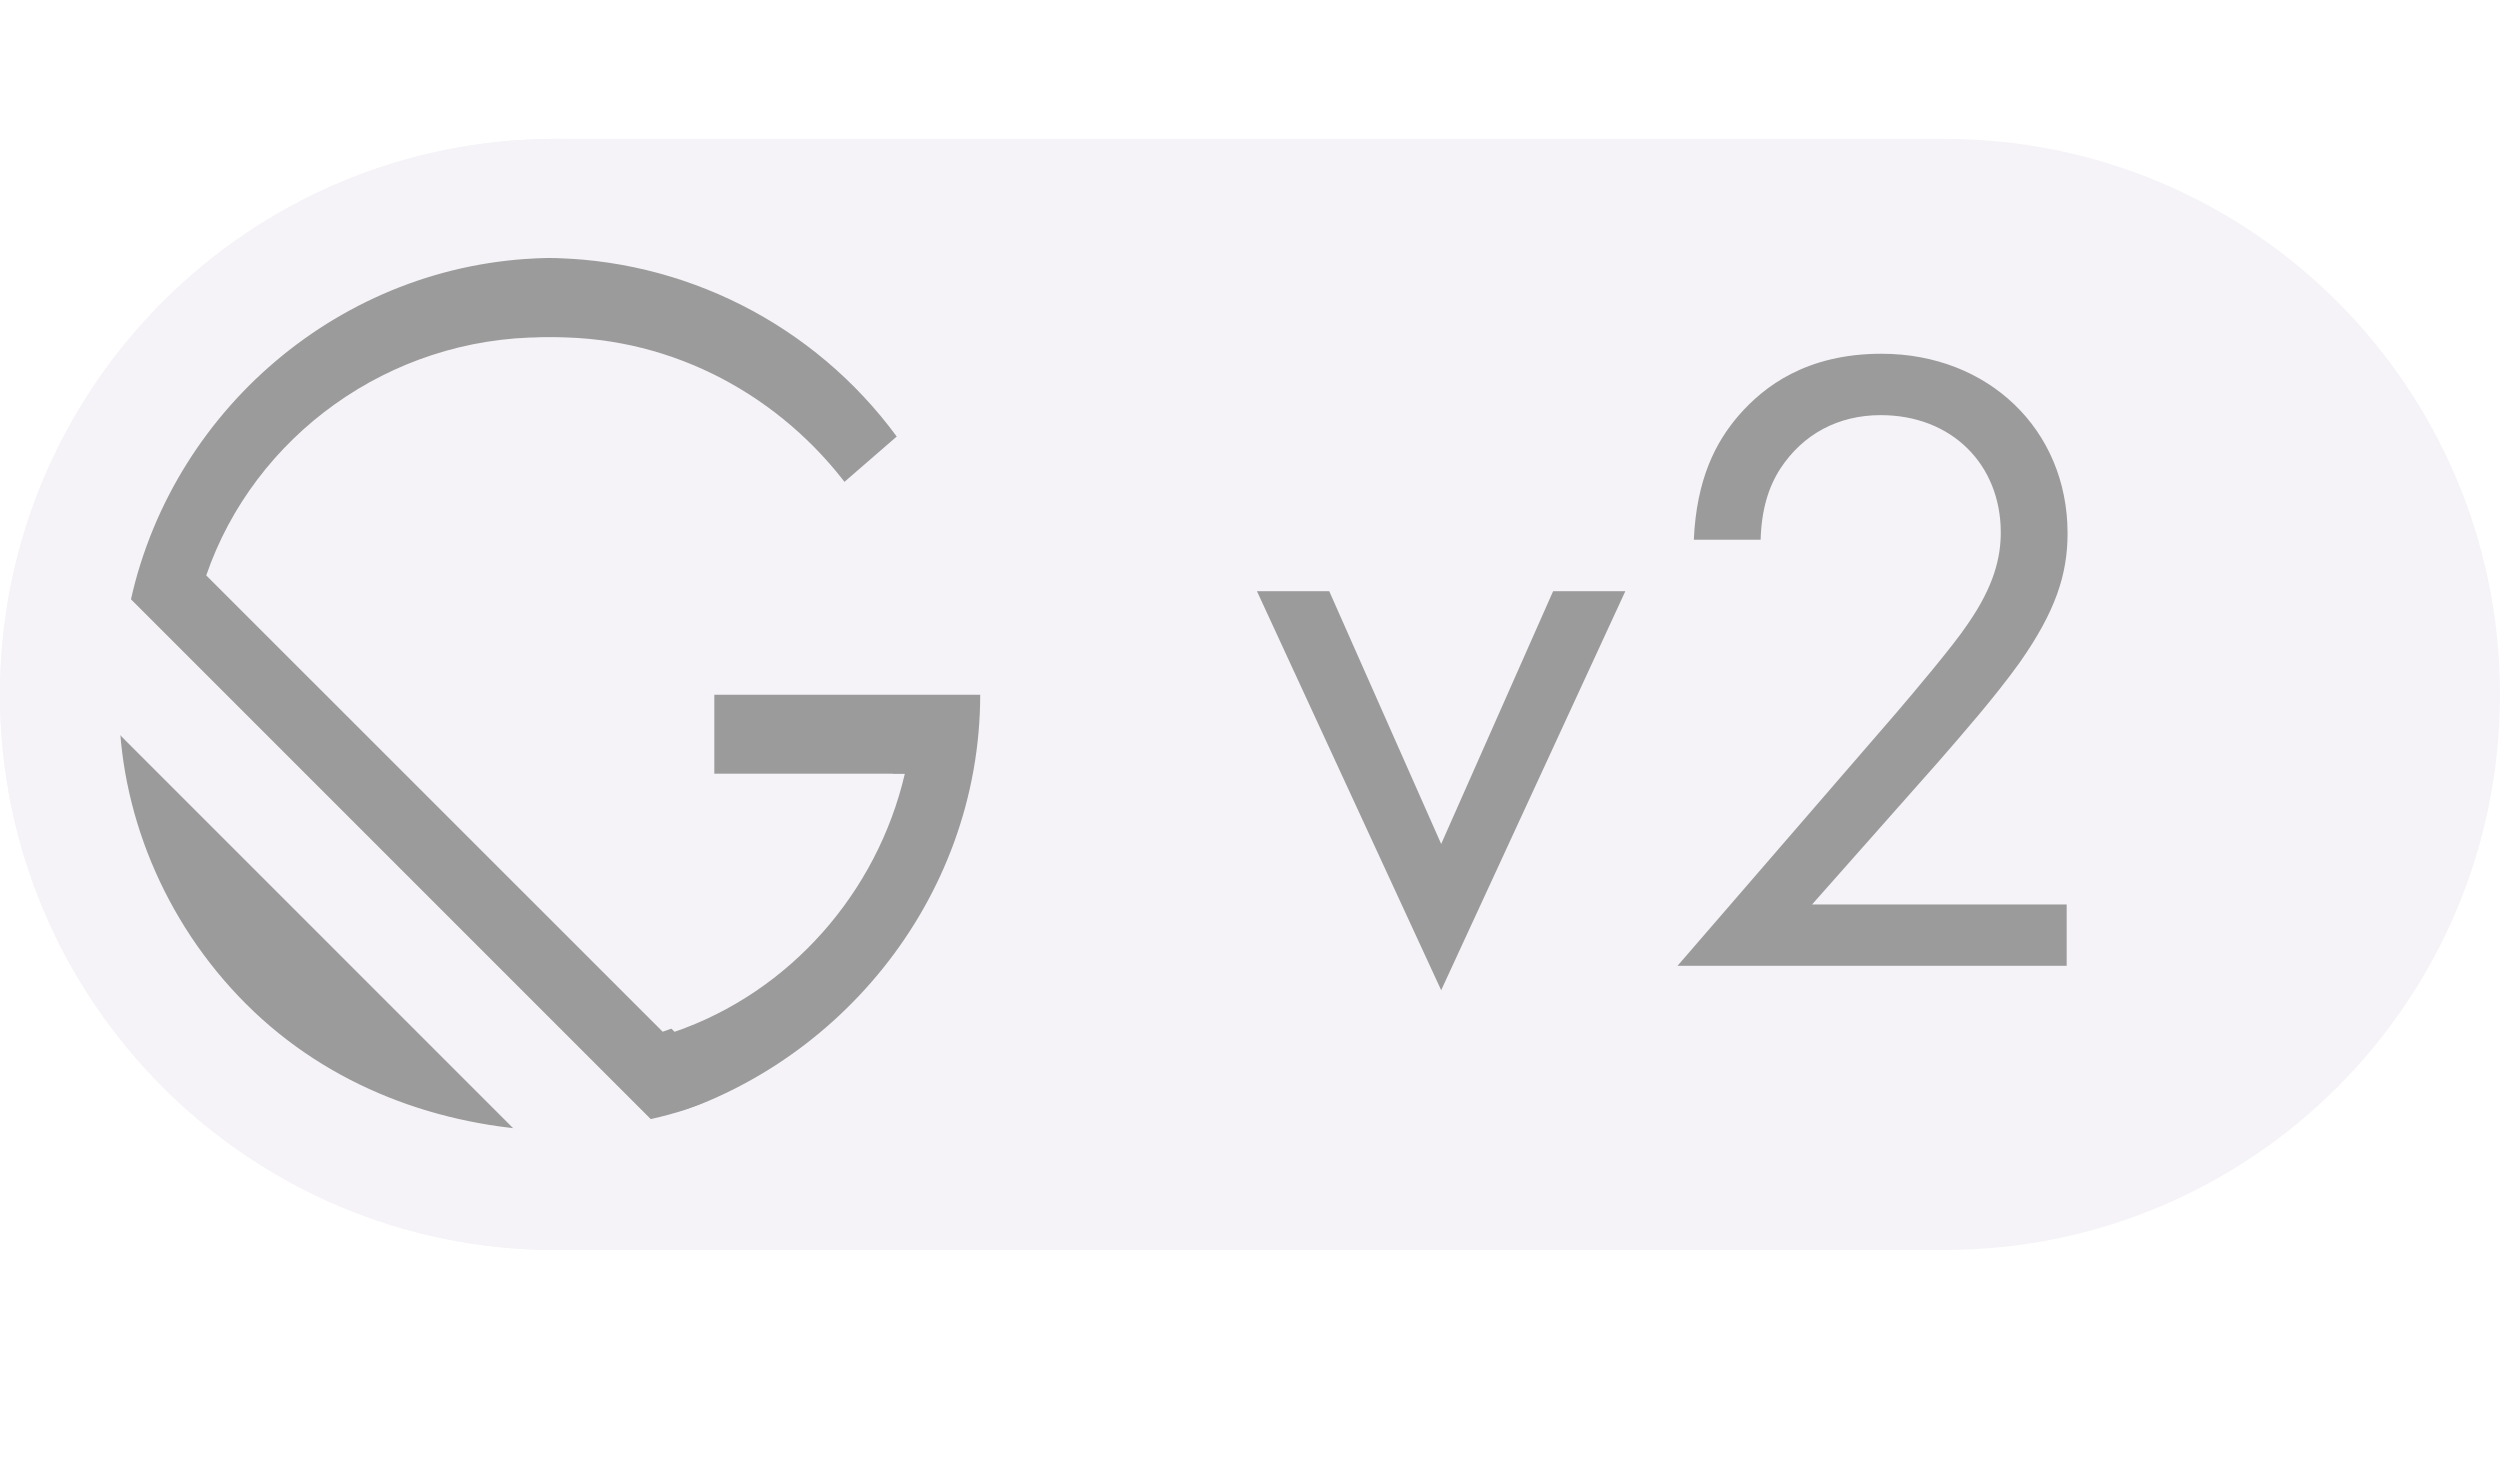
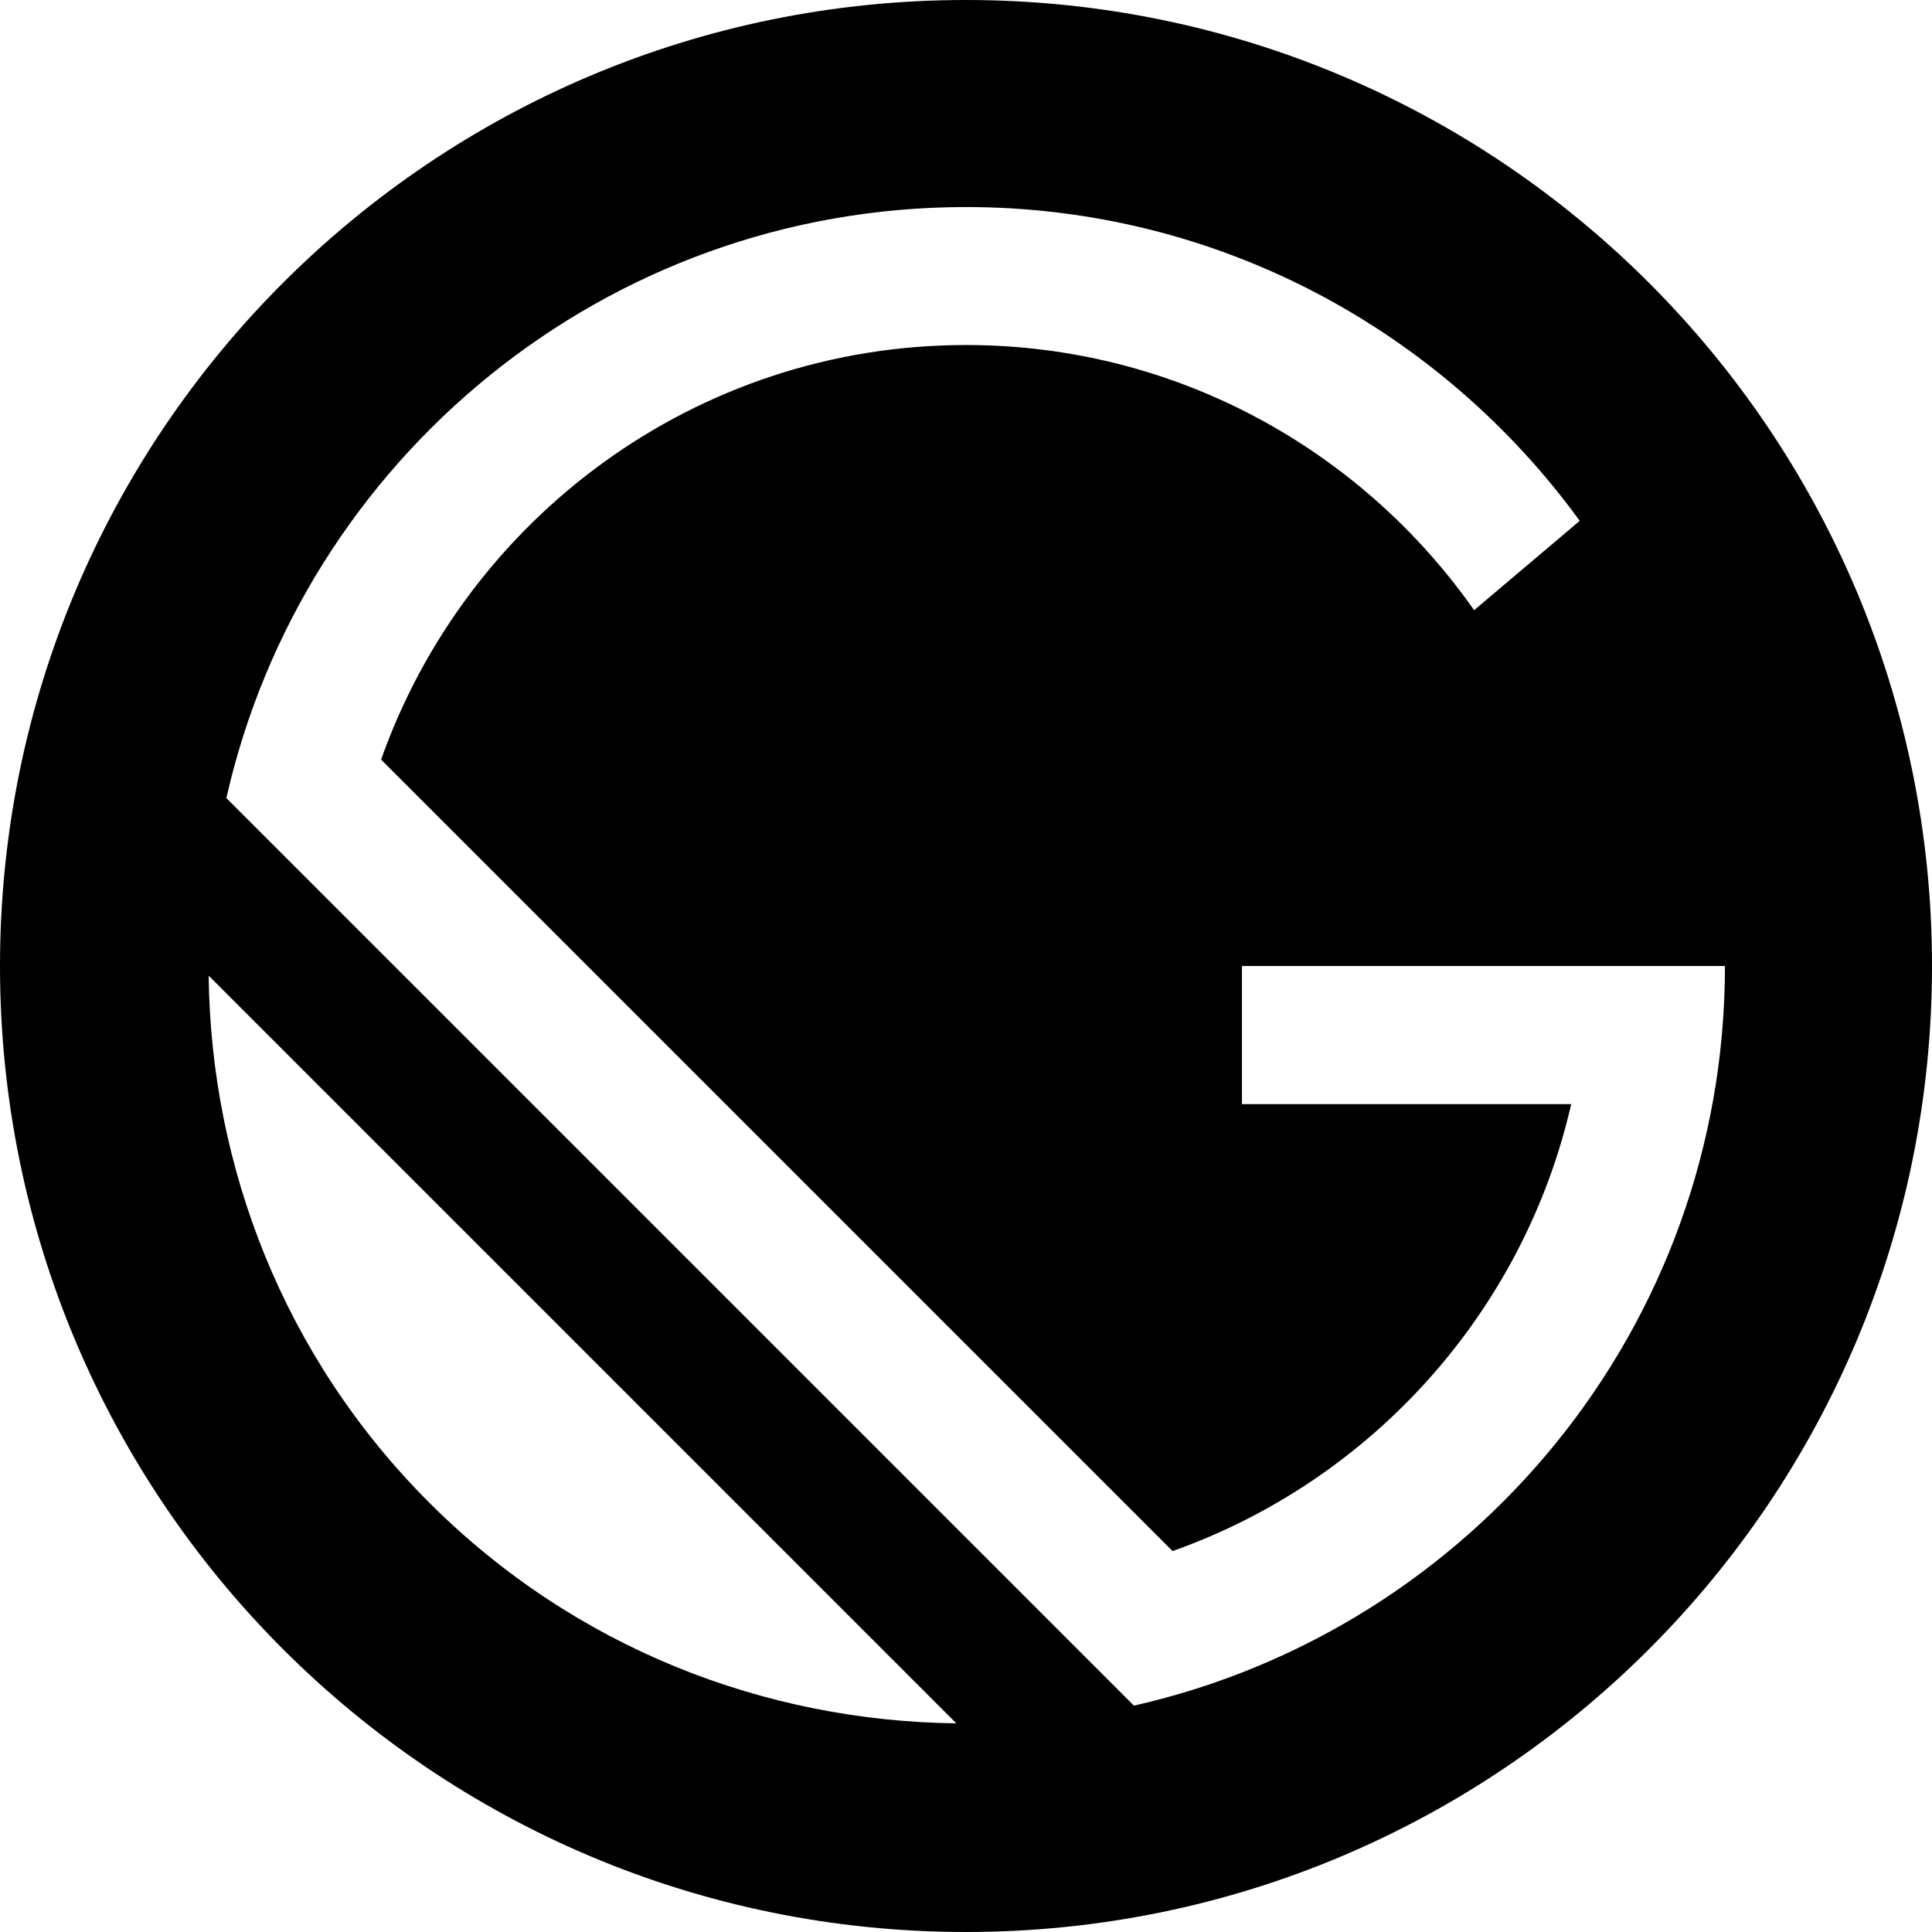
- <svg xmlns="http://www.w3.org/2000/svg" width="36" height="21" viewBox="0 0 36 21" fill="none" focusable="false">
-   <rect y="2" width="36" height="16" rx="8" fill="#F5F3F7" />
-   <path d="M18.1 8.513l2.653 5.746 2.652-5.746h-1.04l-1.612 3.64-1.612-3.64H18.1zm11.66 5.395v-.884h-3.666l1.807-2.041c.35-.403.819-.936 1.183-1.443.52-.741.689-1.274.689-1.86 0-1.494-1.144-2.586-2.678-2.586-1.08 0-1.69.468-2.054.884-.338.39-.611.923-.65 1.794h.962c.013-.442.117-.767.286-1.027.325-.494.832-.767 1.443-.767 1.027 0 1.729.715 1.729 1.69 0 .35-.091.767-.481 1.326-.208.312-.793 1-1.014 1.26l-3.16 3.654h5.604zM14.114 10h-4v1.143h2.743c-.4 1.714-1.657 3.143-3.314 3.714L2.97 8.286c.686-2 2.629-3.429 4.858-3.429 1.714 0 3.257.857 4.228 2.172l.857-.743A6.302 6.302 0 007.83 3.714c-2.972 0-5.486 2.115-6.115 4.915l7.543 7.542c2.743-.685 4.857-3.2 4.857-6.171zm-12.4.571c0 1.6.629 3.143 1.829 4.343 1.2 1.2 2.8 1.829 4.343 1.829L1.714 10.57z" fill="#9B9B9B" />
-   <path fill-rule="evenodd" clip-rule="evenodd" d="M8 2c-4.4 0-8 3.6-8 8s3.6 8 8 8 8-3.6 8-8-3.6-8-8-8zM3.543 14.457c-1.2-1.2-1.829-2.8-1.829-4.343l6.229 6.172c-1.6-.058-3.2-.629-4.4-1.829zM1.886 8.63l7.485 7.485c2.8-.628 4.915-3.143 4.915-6.114h-4v1.143h2.743c-.4 1.714-1.658 3.143-3.315 3.714L3.143 8.286c.743-2 2.628-3.429 4.857-3.429 1.714 0 3.257.857 4.229 2.172l.857-.743A6.302 6.302 0 008 3.714c-2.971 0-5.486 2.115-6.114 4.915z" fill="#F5F3F7" />
+ <svg xmlns="http://www.w3.org/2000/svg" viewBox="0 0 1200 1200" focusable="false">
+   <path d="M600 0C268.6 0 0 268.6 0 600s268.6 600 600 600 600-268.6 600-600S931.4 0 600 0zM266.6 933.3C176.1 842.8 131 724.6 129.6 606L594 1070.4c-118.6-1.4-236.8-46.5-327.4-137.1zm437.7 126.1L140.6 495.7c47.5-210.1 235-367.1 459.4-367.1 156.9 0 295.5 77 381.2 194.9L915.6 379C845.8 279.5 730.5 214.3 600 214.3c-167.7 0-310.3 107.7-363.3 257.5l491.6 491.6c123.4-43.7 218-148.2 247.6-277.6H771.4V600h300c0 224.5-157 411.9-367.1 459.4z" fill="currentColor" />
</svg>
